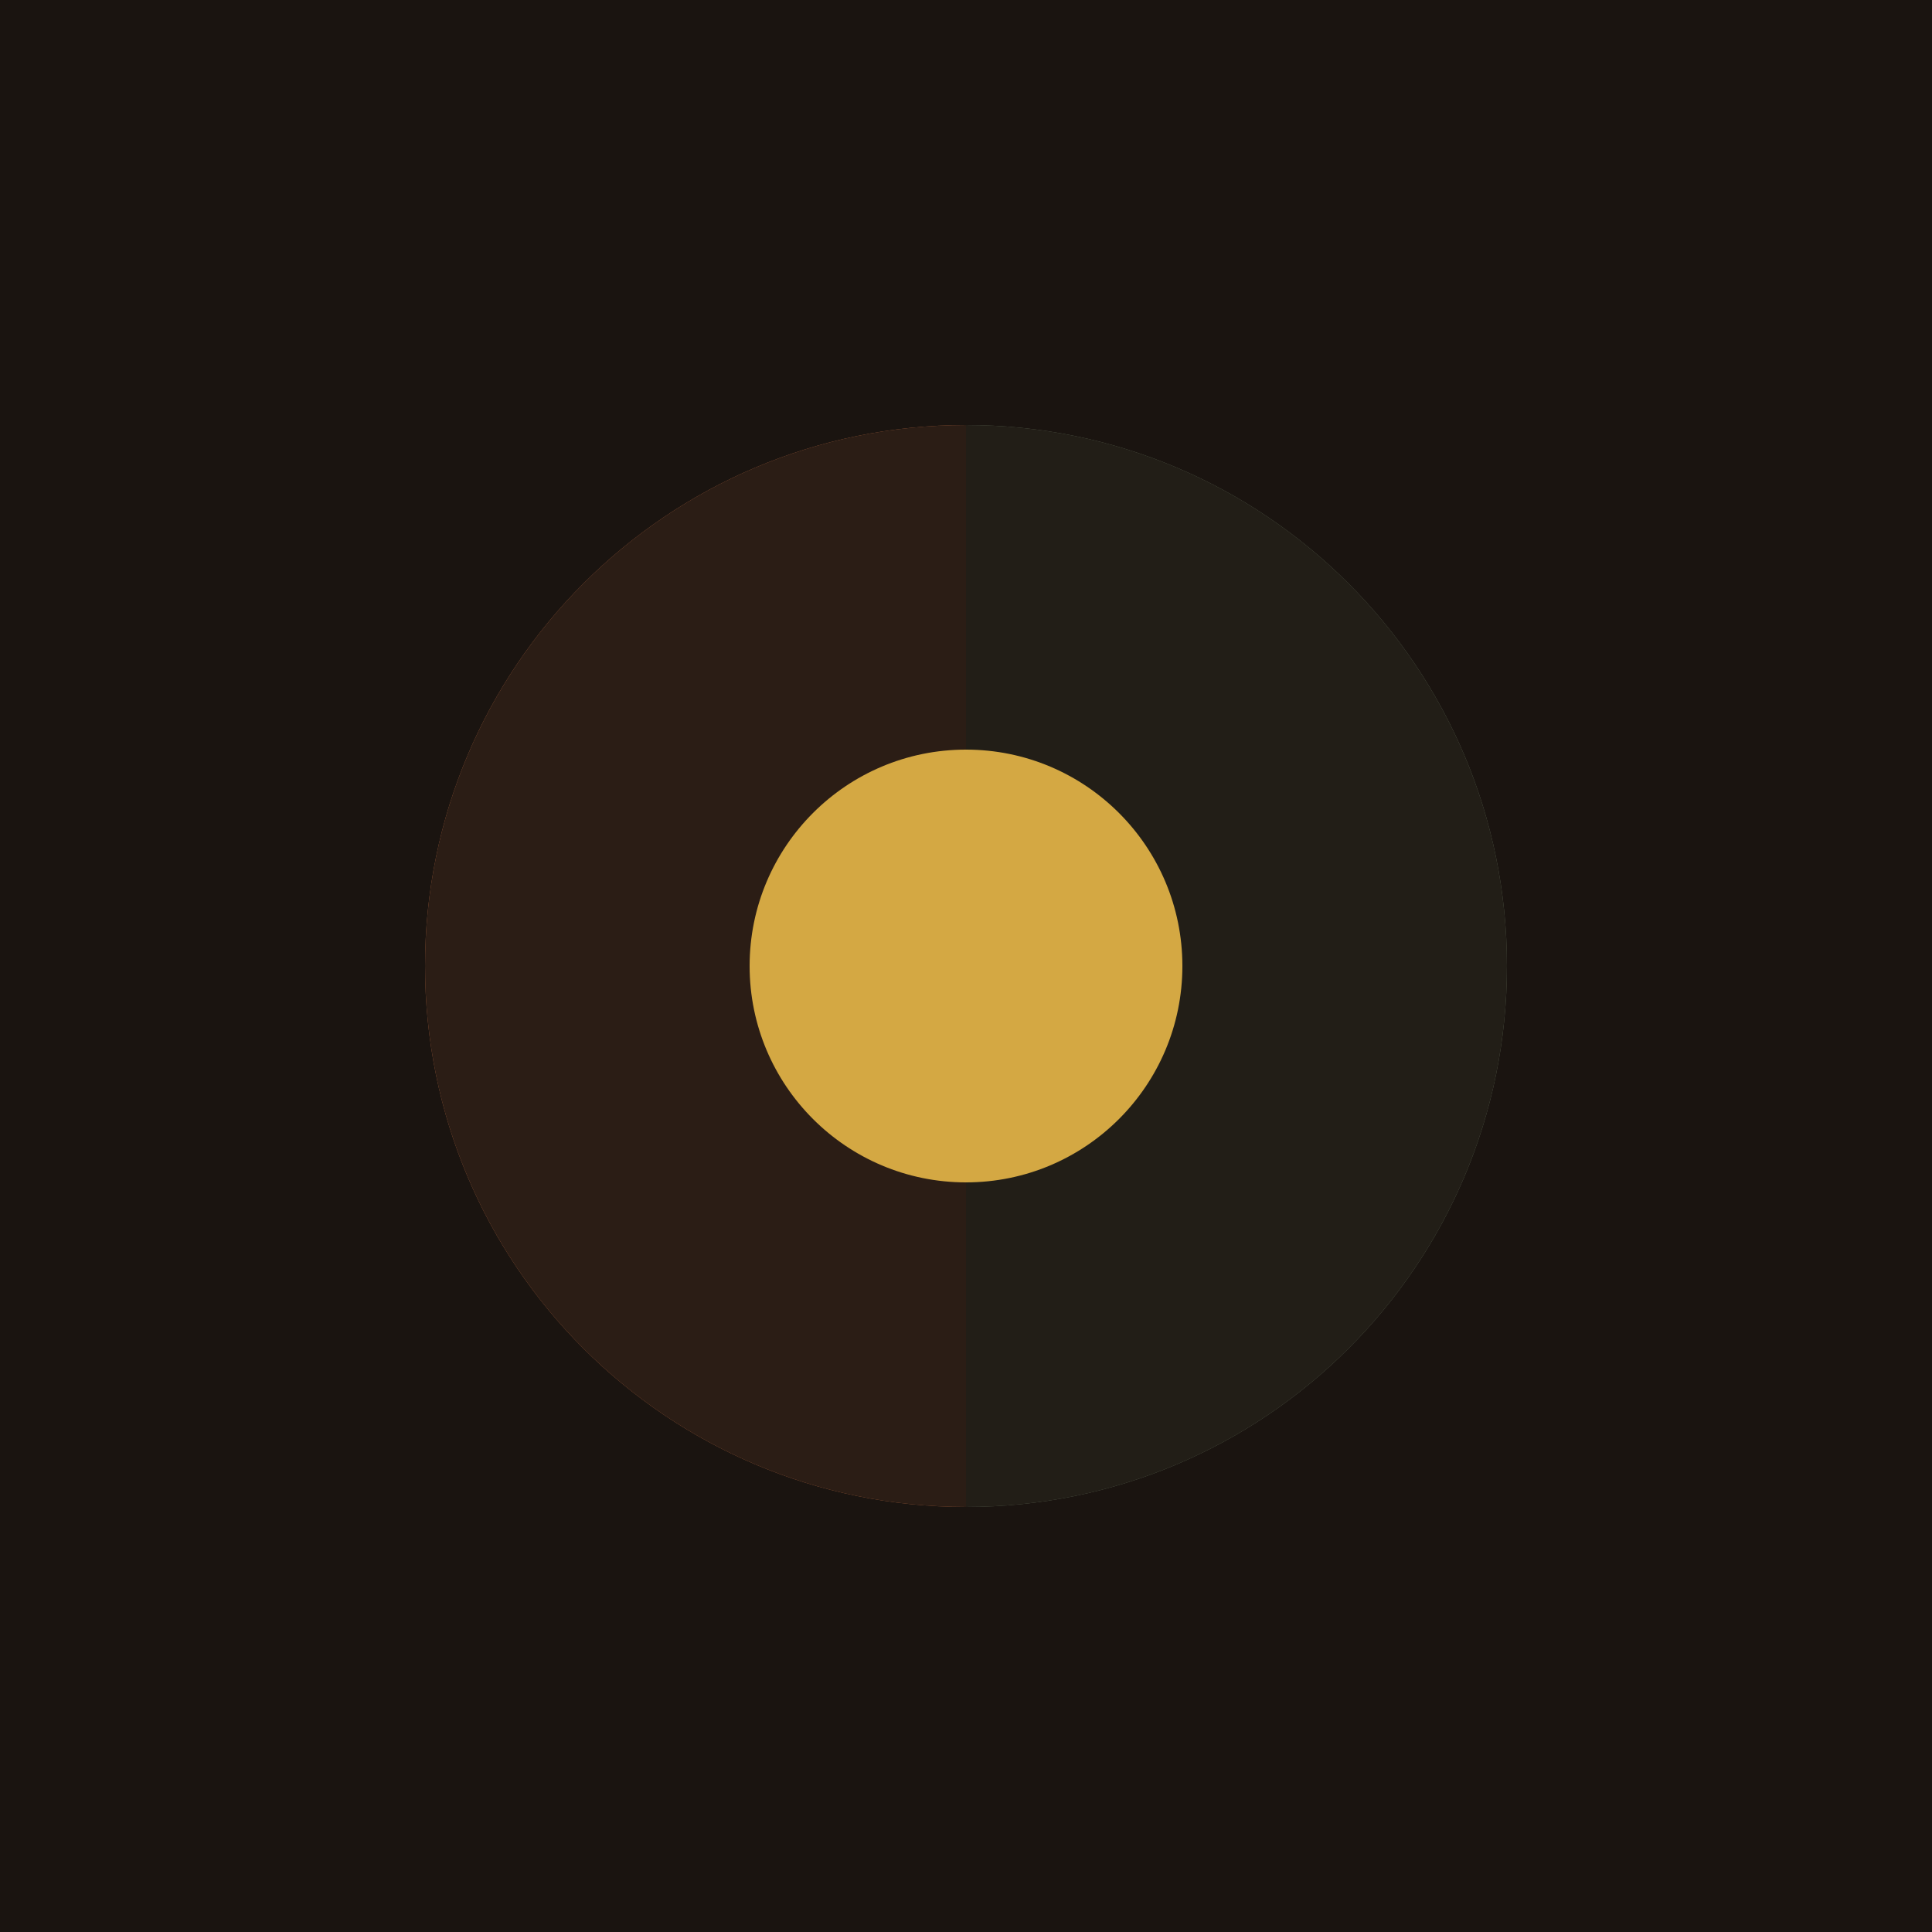
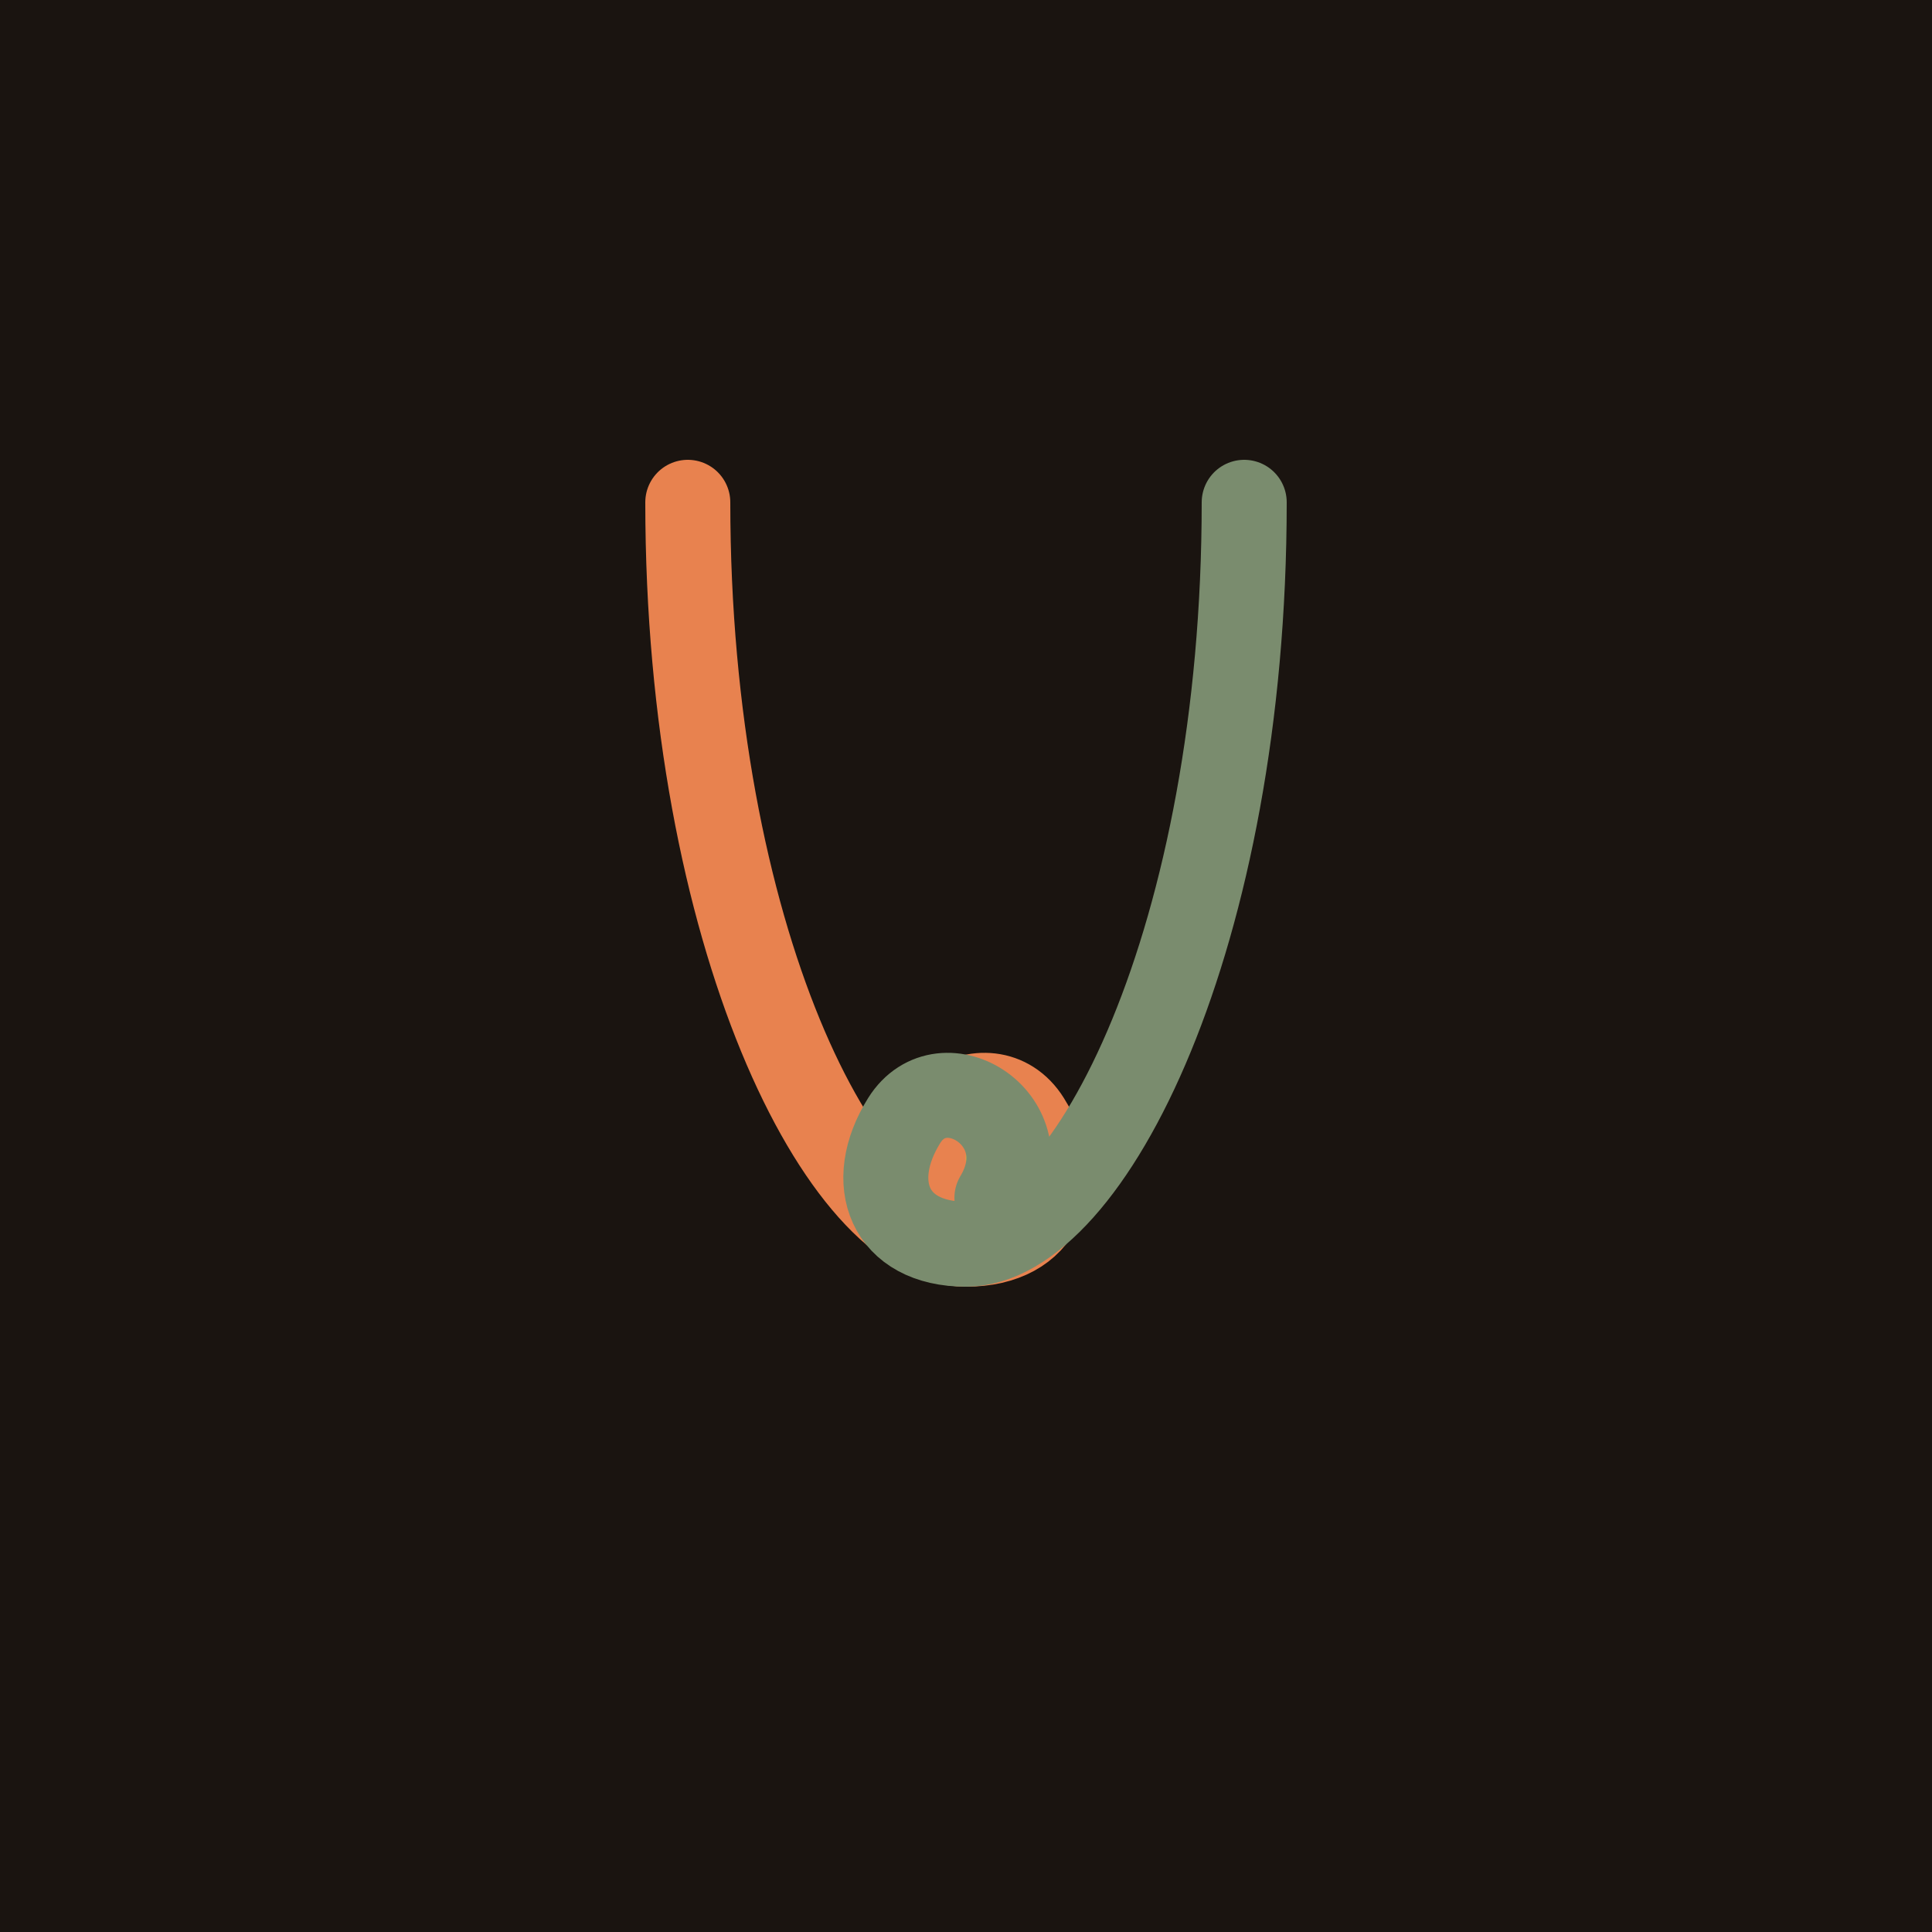
<svg xmlns="http://www.w3.org/2000/svg" viewBox="0 0 1000 1000" fill="none">
  <rect width="1000" height="1000" fill="#1A1410" />
  <g transform="translate(100, 100) scale(8.0)">
-     <path d="M50 15 A 35 35 0 0 0 15 50 A 35 35 0 0 0 50 85 Z" fill="#E8824F" opacity="0.85" />
-     <path d="M50 15 A 35 35 0 0 1 85 50 A 35 35 0 0 1 50 85 Z" fill="#7A8C6E" opacity="0.85" />
-     <path d="M50 15 A 35 35 0 0 1 50 85 A 35 35 0 0 1 50 15 Z" fill="#1A1410" opacity="0.9" />
-     <circle cx="50" cy="50" r="14" fill="#D4A843" />
+     <circle cx="50" cy="62" r="5.5" fill="#D4A843" />
+     <path d="M 32,20 C 32,48 42,68 50,68 C 55,68 56.5,64 54,60 C 51.5,56 45,60 48,65" stroke="#E8824F" stroke-width="5.5" stroke-linecap="round" stroke-linejoin="round" />
+     <path d="M 68,20 C 68,48 58,68 50,68 C 45,68 43.5,64 46,60 C 48.5,56 55,60 52,65" stroke="#7A8C6E" stroke-width="5.5" stroke-linecap="round" stroke-linejoin="round" />
  </g>
</svg>
